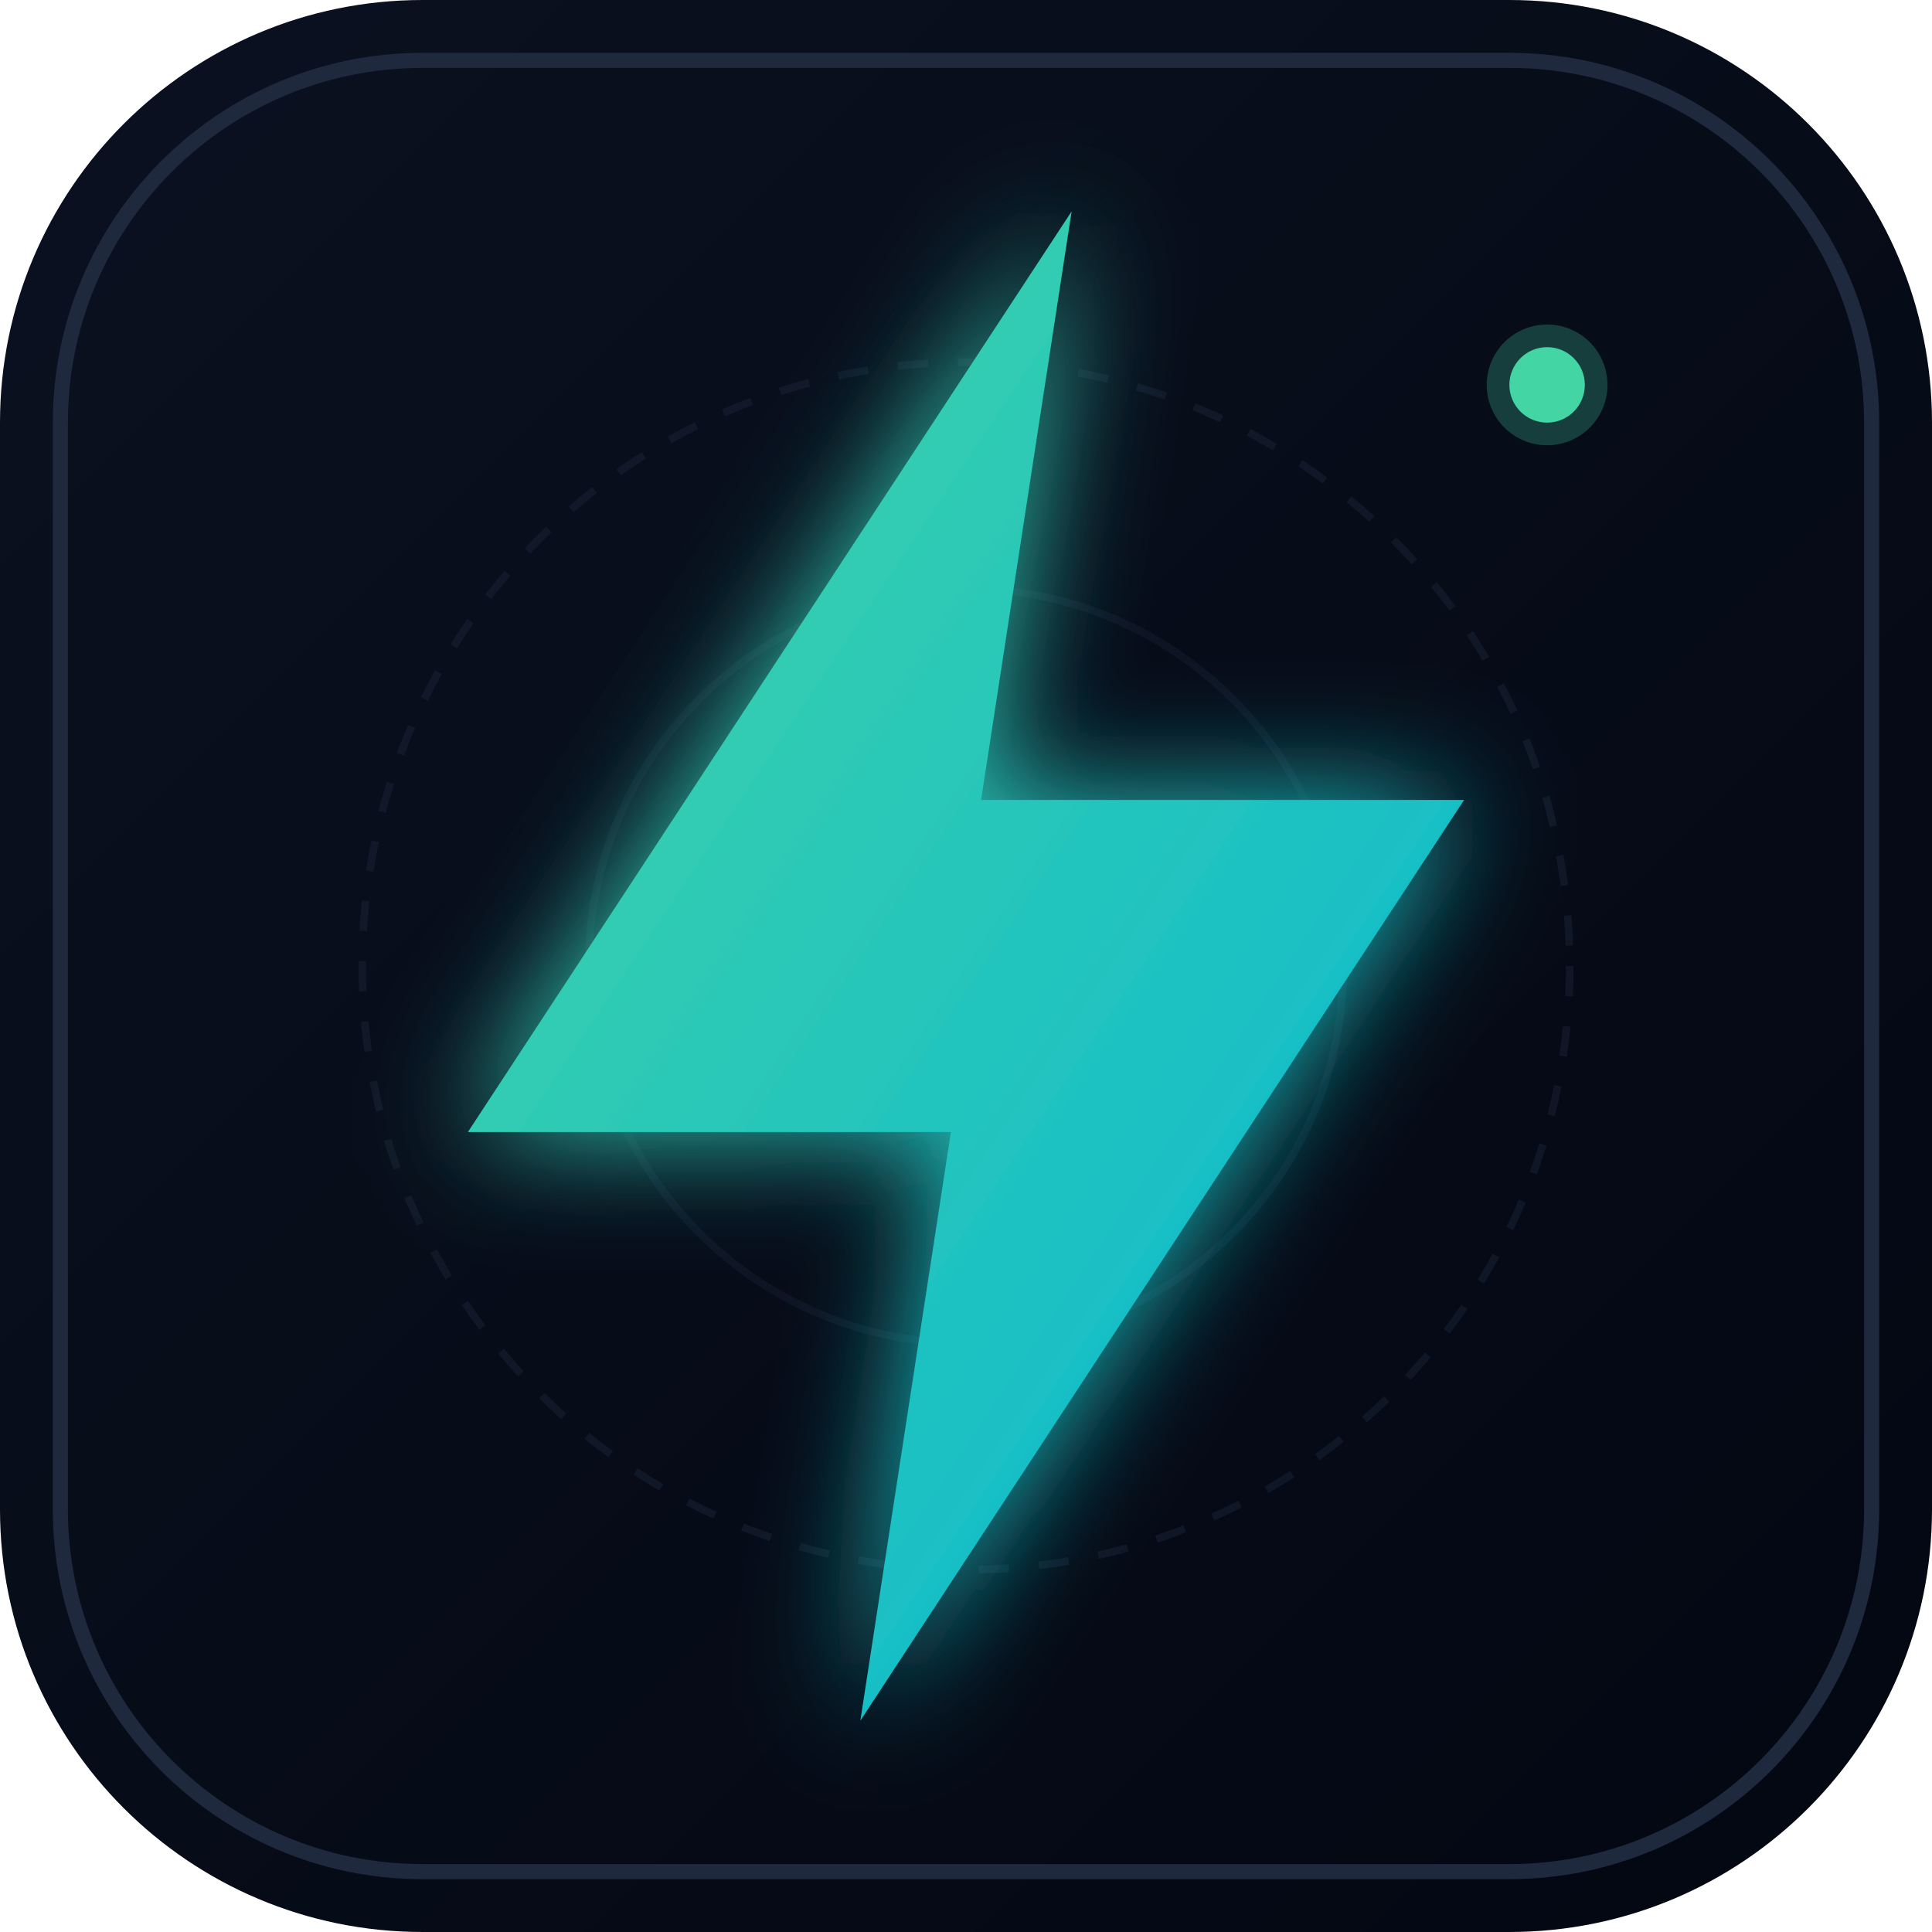
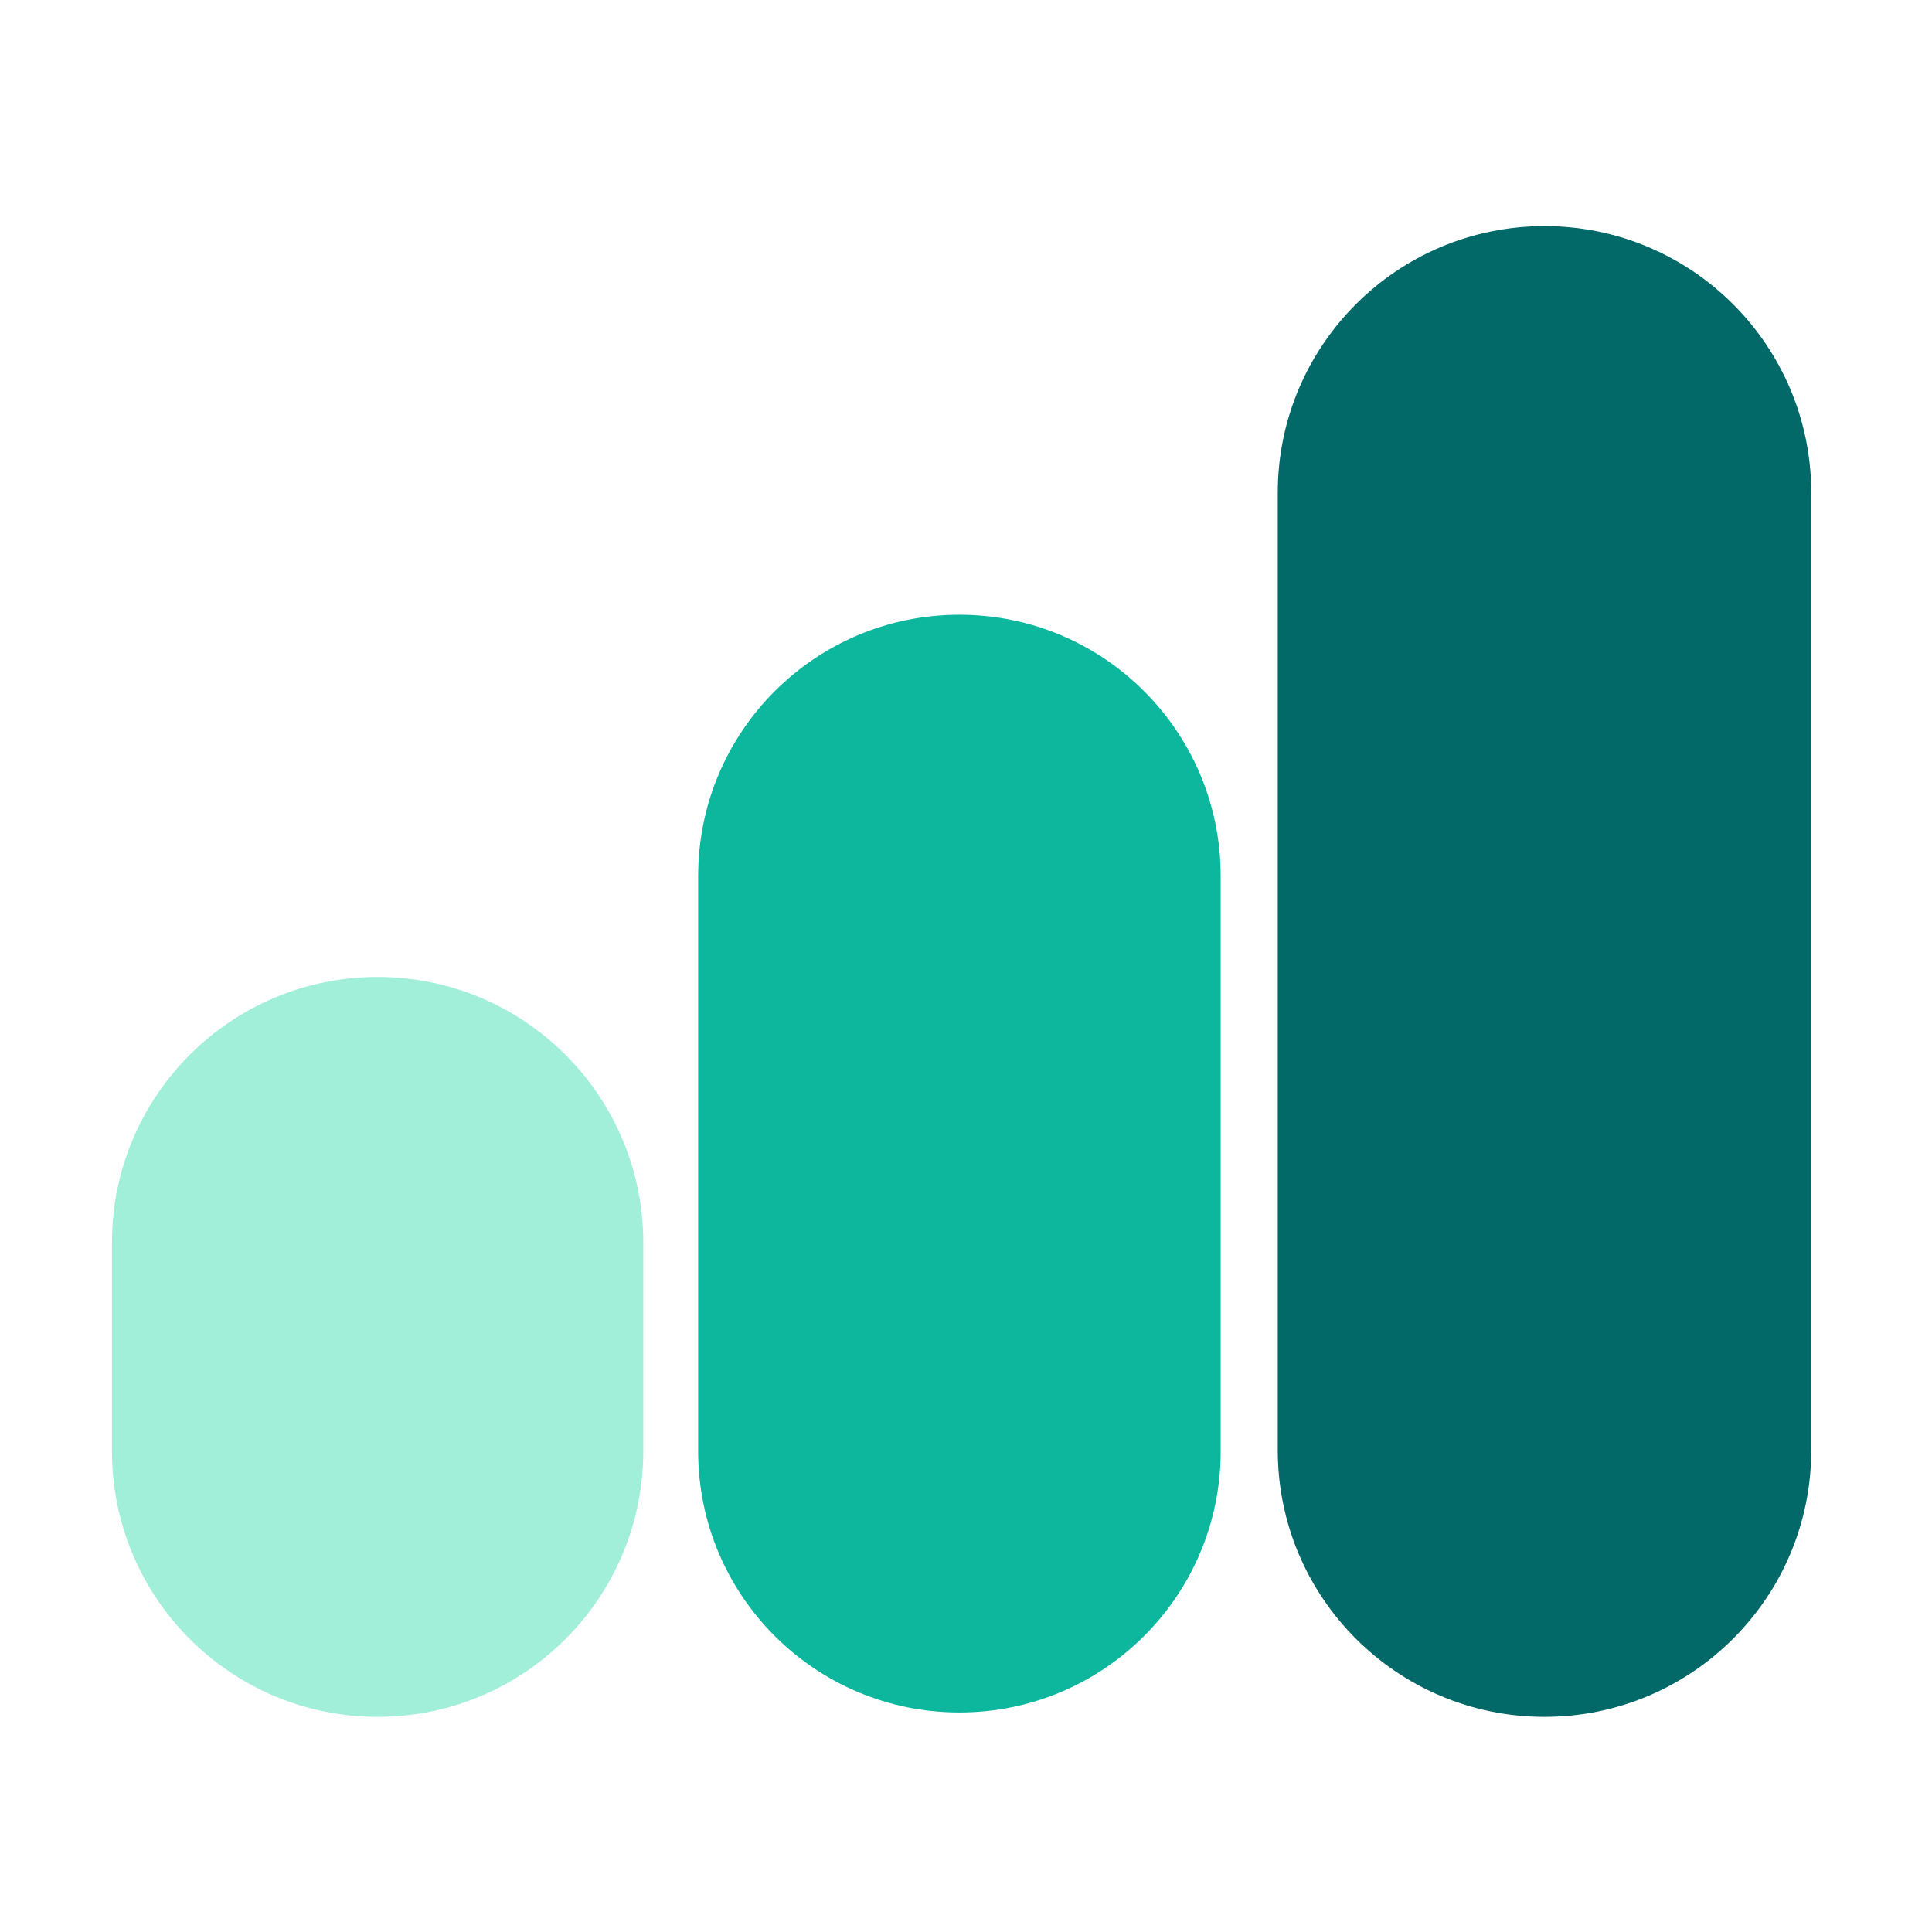
- <svg xmlns="http://www.w3.org/2000/svg" width="512" height="512" viewBox="0 0 512 512">
-   <defs>
-     <linearGradient id="bg" x1="0%" y1="0%" x2="100%" y2="100%">
-       <stop offset="0%" stop-color="#0b1120" />
-       <stop offset="100%" stop-color="#030712" />
-     </linearGradient>
-     <linearGradient id="zapGrad" x1="0%" y1="0%" x2="100%" y2="100%">
-       <stop offset="0%" stop-color="#44d5a4" />
-       <stop offset="100%" stop-color="#06b6d4" />
-     </linearGradient>
-     <filter id="glow" x="-20%" y="-20%" width="140%" height="140%">
-       <feGaussianBlur stdDeviation="16" result="blur" />
-       <feComposite in="SourceGraphic" in2="blur" operator="over" />
-     </filter>
-   </defs>
-   <rect width="512" height="512" rx="112" fill="url(#bg)" />
-   <rect x="16" y="16" width="480" height="480" rx="96" fill="none" stroke="#1f293d" stroke-width="4" />
-   <circle cx="256" cy="256" r="160" fill="none" stroke="#1e293b" stroke-width="2" stroke-dasharray="8 8" opacity="0.4" />
-   <circle cx="256" cy="256" r="100" fill="none" stroke="#1e293b" stroke-width="2" opacity="0.3" />
-   <circle cx="410" cy="102" r="16" fill="#44d5a4" opacity="0.25" />
-   <circle cx="410" cy="102" r="10" fill="#44d5a4" />
-   <g filter="url(#glow)">
-     <path d="M284 56 L124 300 H252 L228 456 L388 212 H260 L284 56 Z" fill="url(#zapGrad)" />
-   </g>
+ <svg xmlns="http://www.w3.org/2000/svg" viewBox="0 0 880 780" width="512" height="512">
+   <rect x="51" y="395" width="242" height="337" rx="121" fill="#a2efd9" />
+   <rect x="318" y="230" width="238" height="500" rx="119" fill="#0cb79e" />
+   <rect x="582" y="53" width="243" height="679" rx="121.5" fill="#026868" />
</svg>
